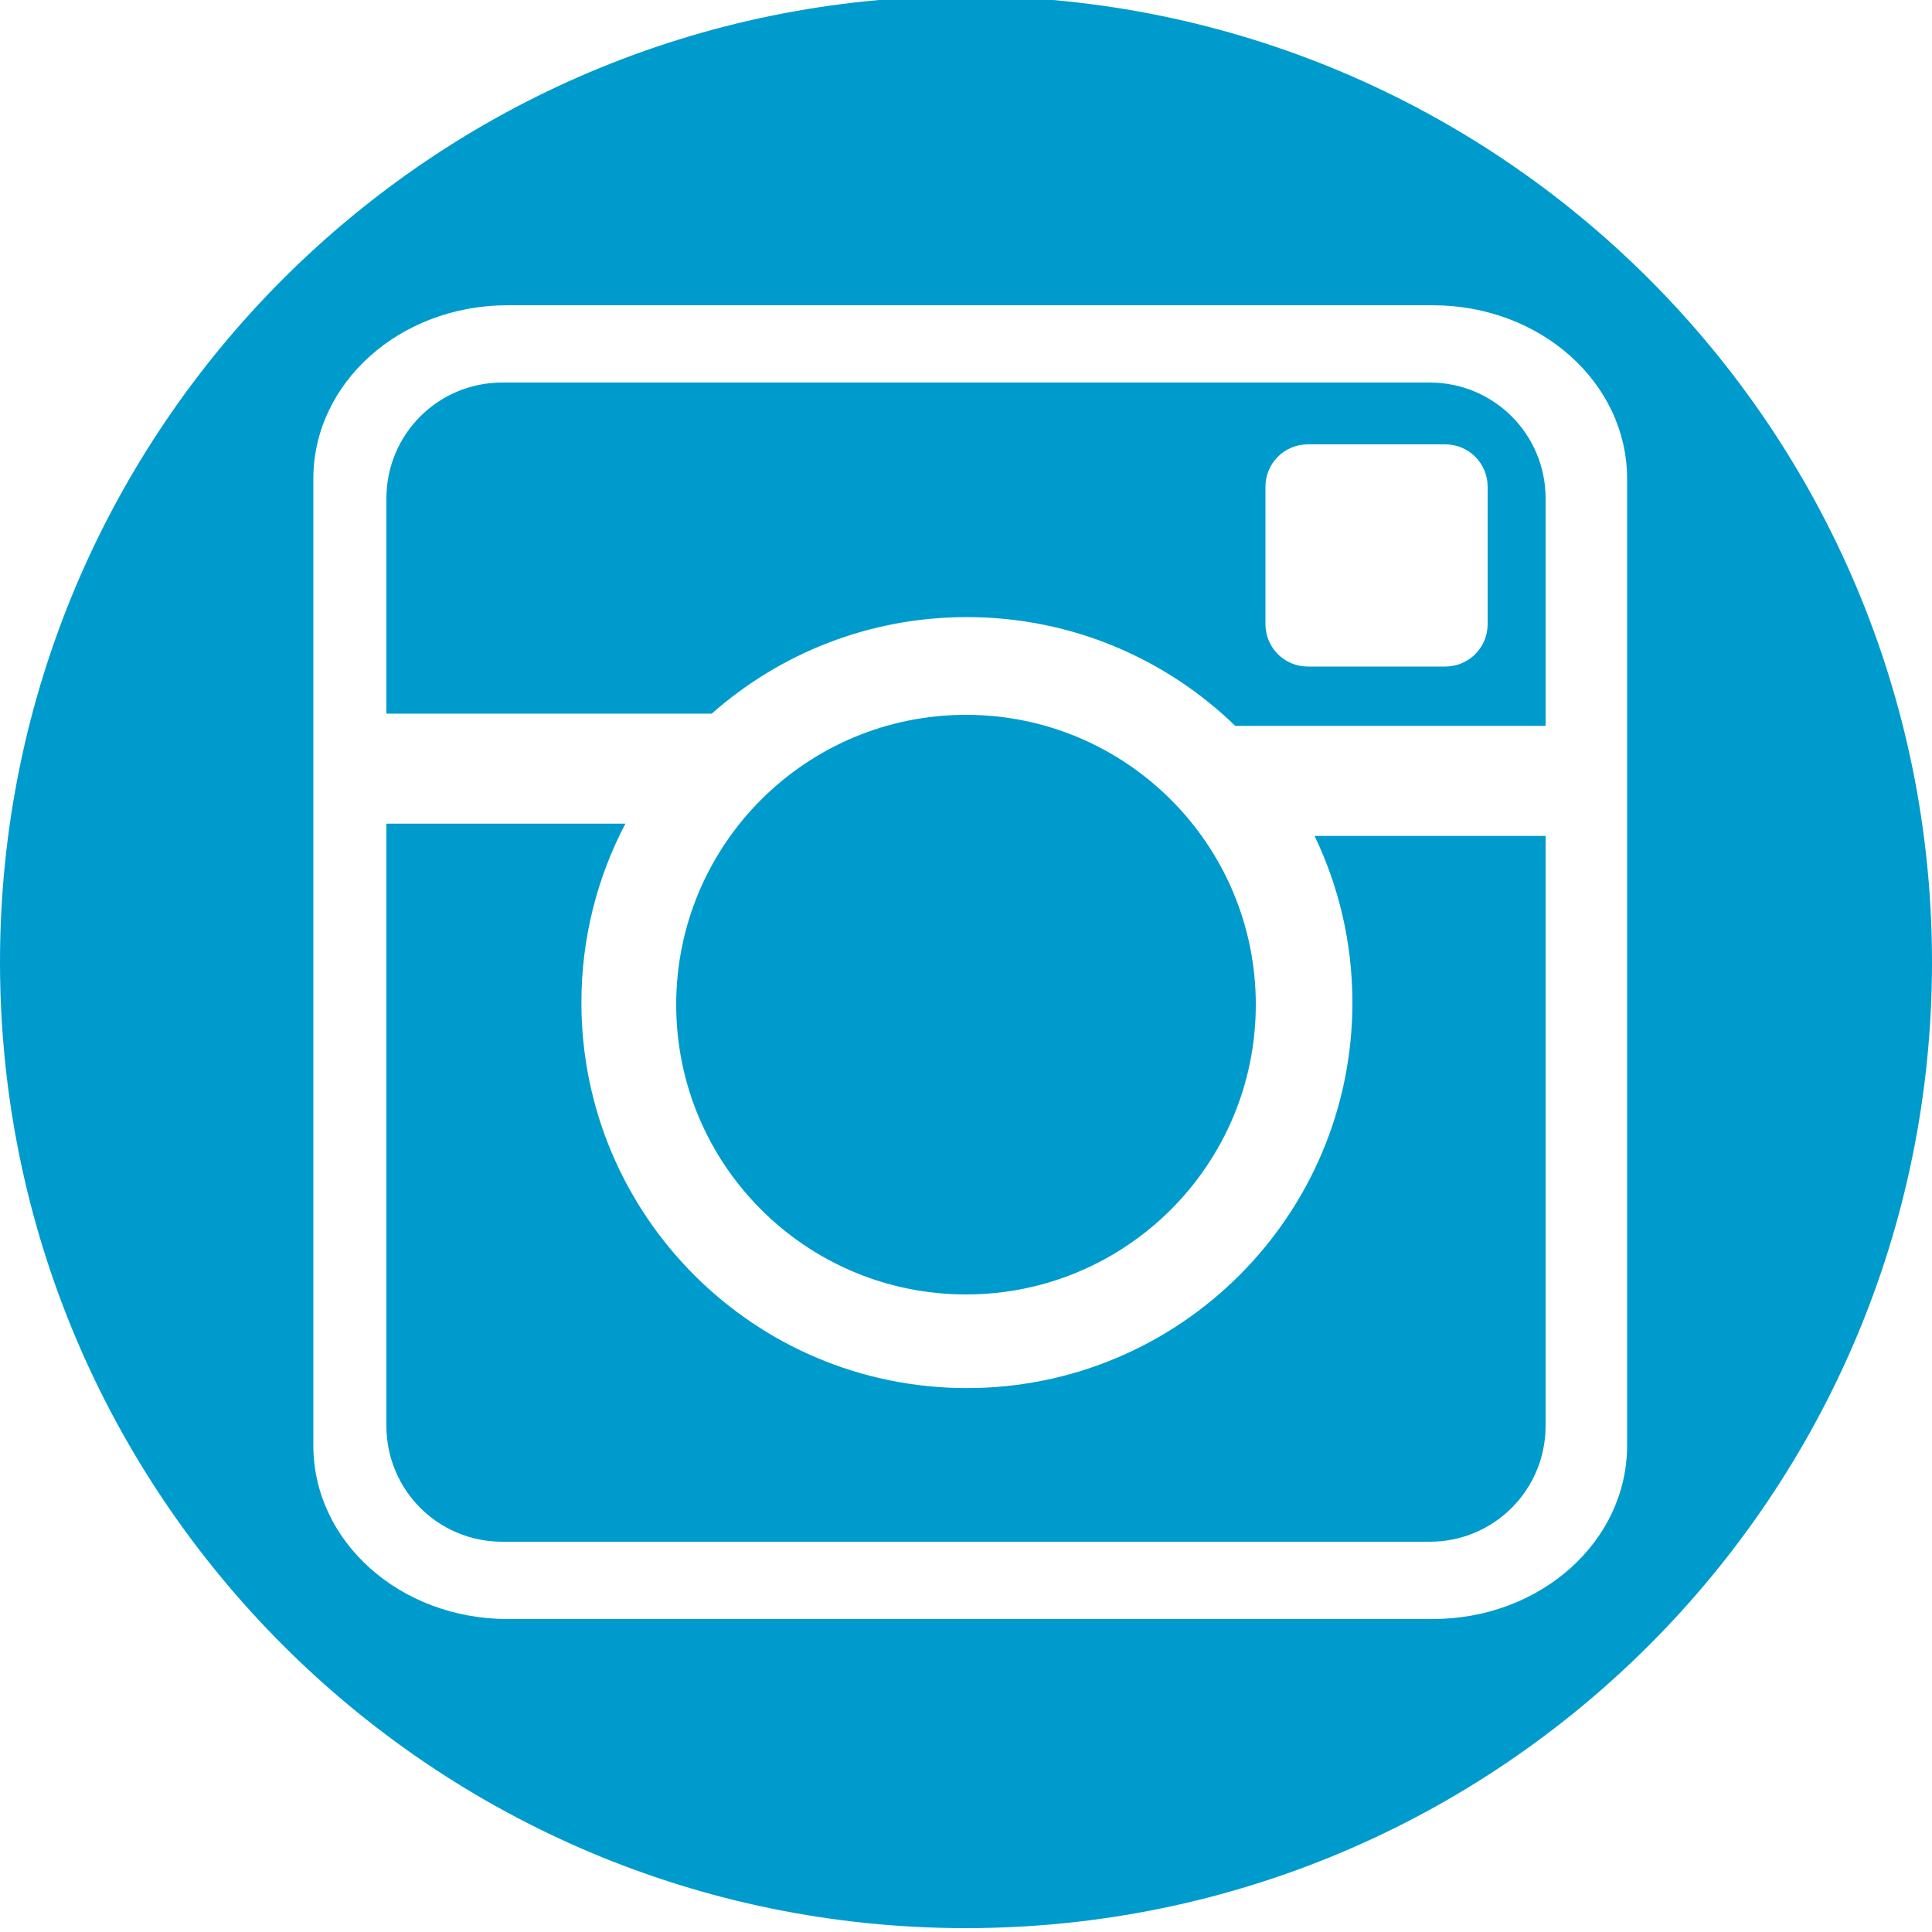
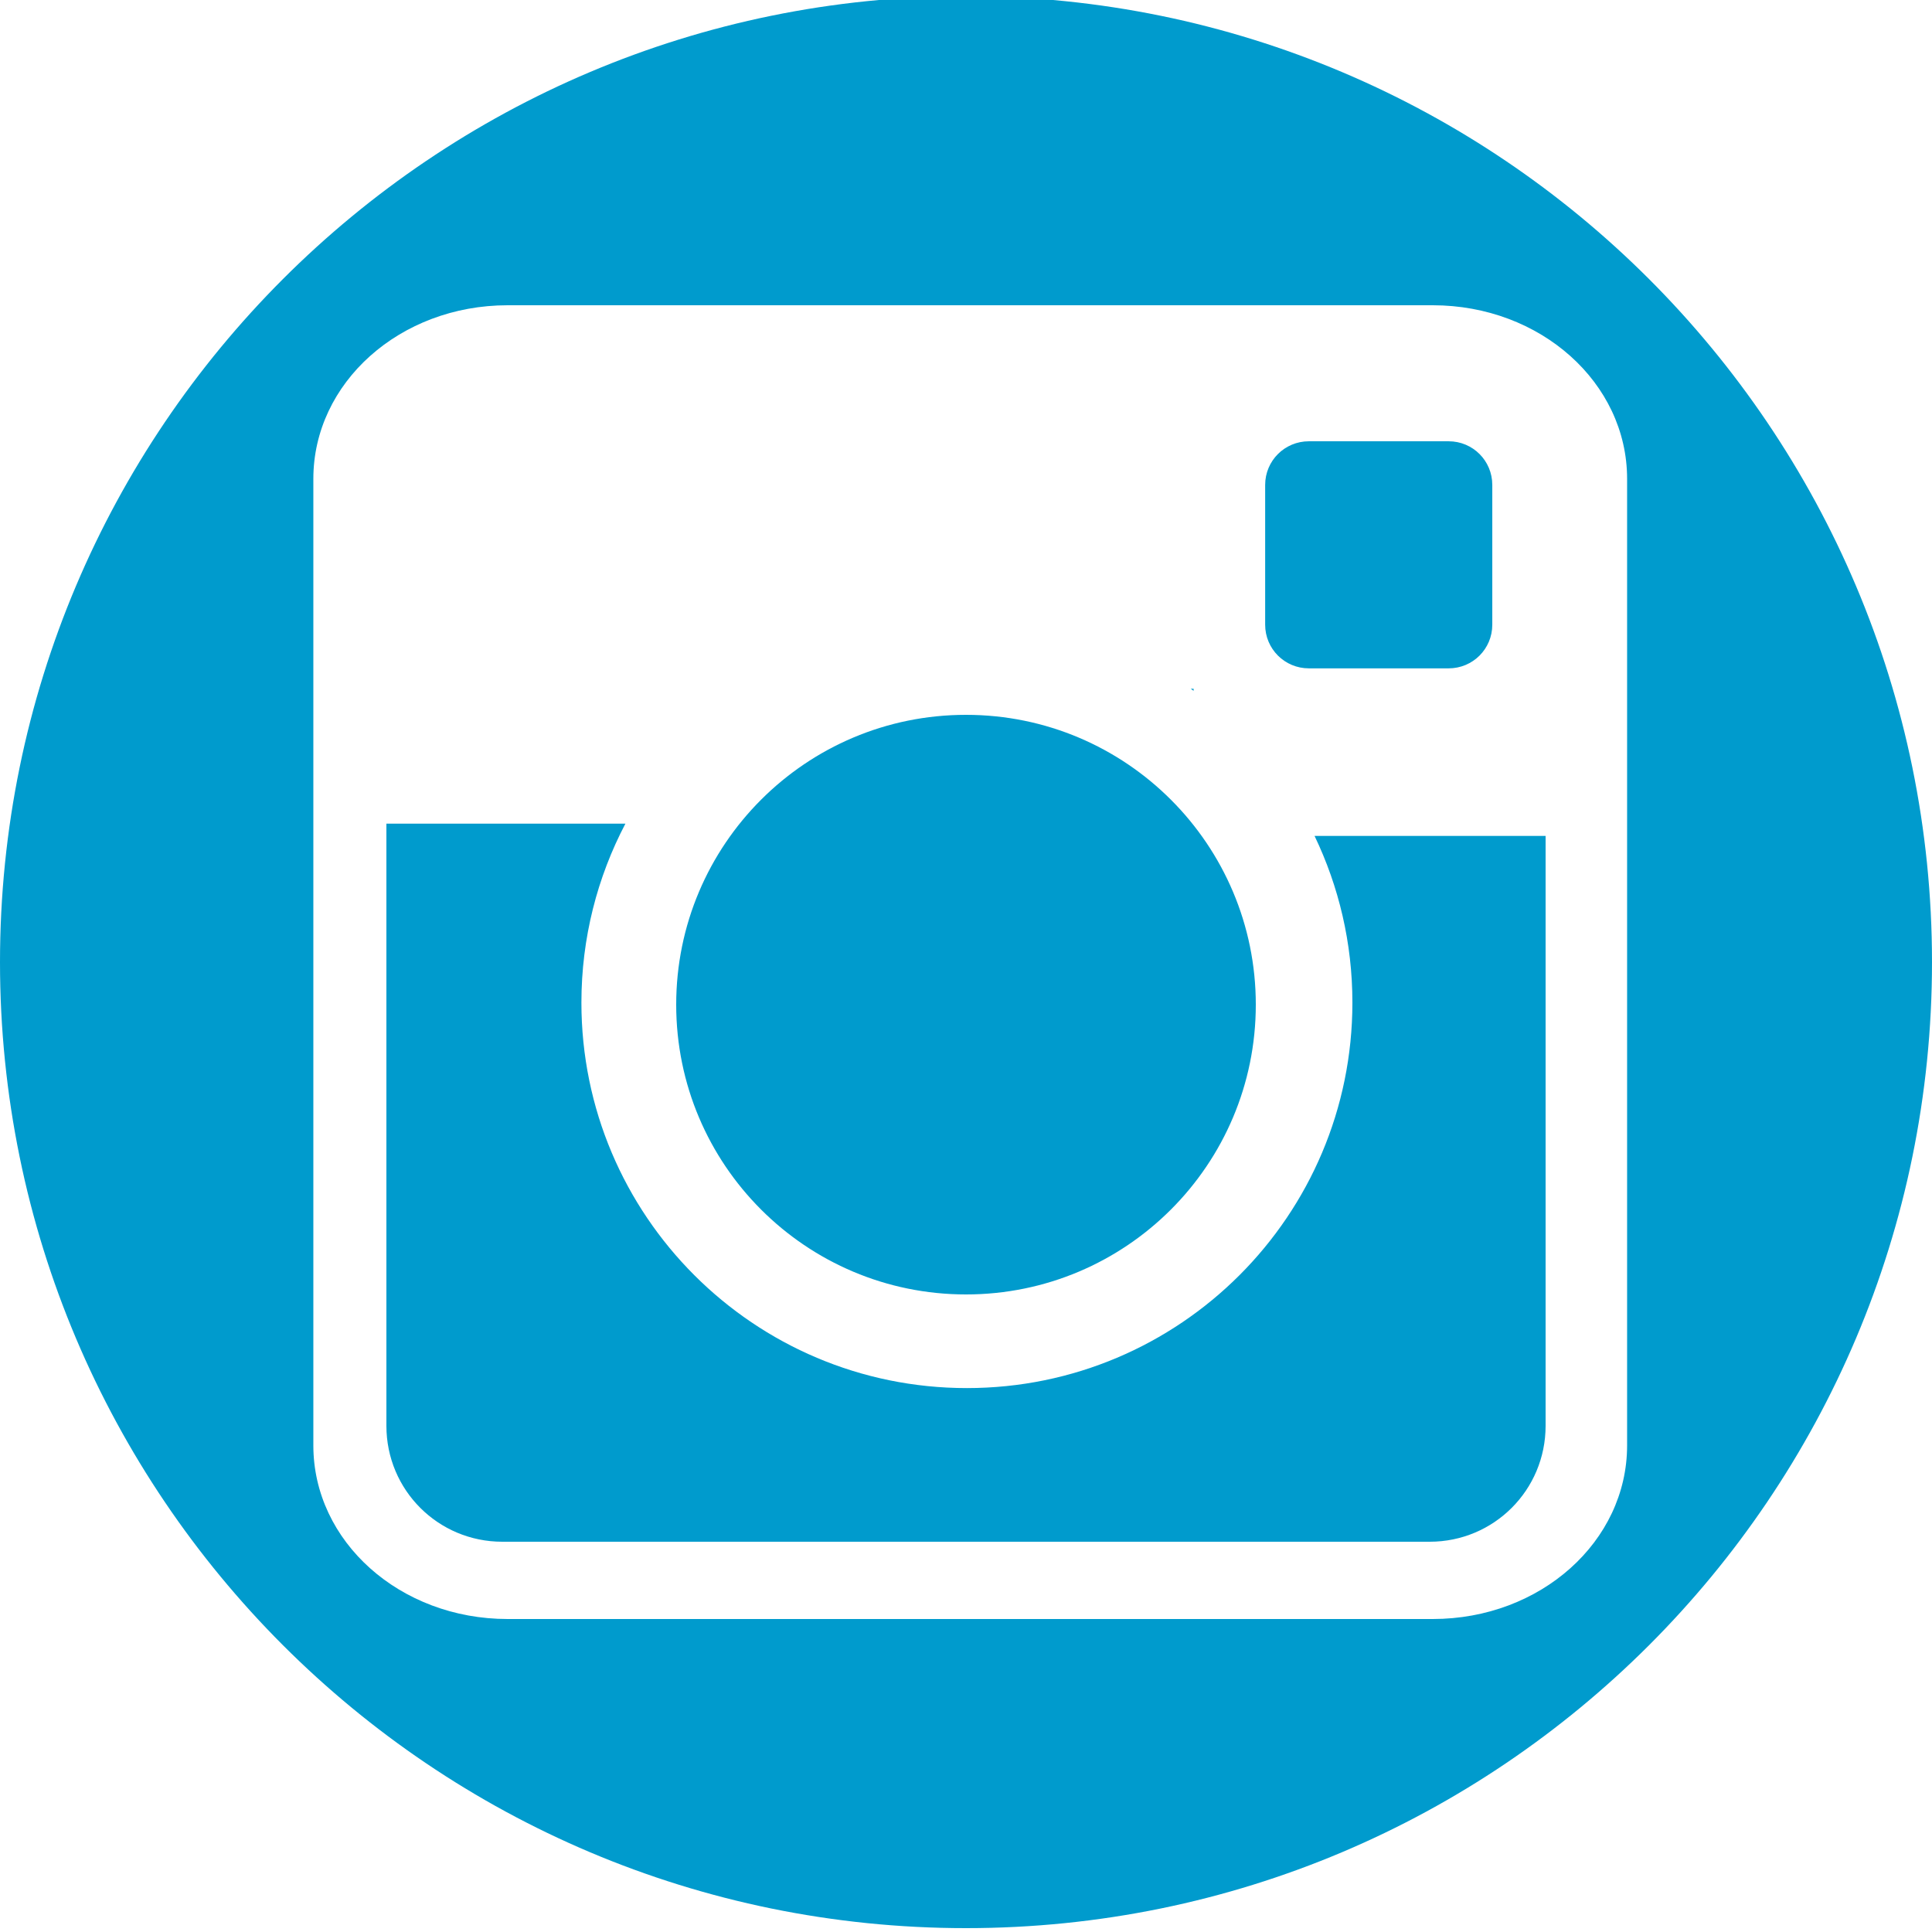
<svg xmlns="http://www.w3.org/2000/svg" version="1.1" width="1000" height="1000" id="svg2">
  <defs id="defs4">
    <clipPath id="clipPath3052">
      <path d="m 0.06,162.536 199.94,0 0,-162.476 -199.94,0 0,162.476 z" id="path3054" />
    </clipPath>
  </defs>
-   <path style="fill:#009bcd;fill-opacity:1;stroke:none" d="M 500 -2 C 223.858 -2 0 221.858 0 498 C 0 774.142 223.858 998 500 998 C 776.142 998 1000 774.142 1000 498 C 1000 221.858 776.142 -2 500 -2 z M 262.75 158 L 741.594 158 C 797.31 158 842.188 198.066 842.188 247.844 L 842.188 748.156 C 842.188 797.934 797.31 838 741.594 838 L 262.75 838 C 207.034 838 162.188 797.934 162.188 748.156 L 162.188 247.844 C 162.188 198.066 207.034 158 262.75 158 z M 260 198 C 226.76 198 200 224.76 200 258 L 200 369.375 L 368.406 369.375 C 403.59 338.287 449.825 319.406 500.469 319.406 C 554.474 319.406 603.451 340.868 639.375 375.719 L 800 375.719 L 800 258 C 800 224.76 773.24 198 740 198 L 260 198 z M 676.938 230 L 748.062 230 C 760.212 230 770 239.788 770 251.938 L 770 323.062 C 770 335.212 760.212 345 748.062 345 L 676.938 345 C 664.788 345 655 335.212 655 323.062 L 655 251.938 C 655 239.788 664.788 230 676.938 230 z M 500 370 C 417.157 370 350 437.157 350 520 C 350 602.843 417.157 670 500 670 C 582.843 670 650 602.843 650 520 C 650 437.157 582.843 370 500 370 z M 200 426.312 L 200 738 C 200 771.24 226.76 798 260 798 L 740 798 C 773.24 798 800 771.24 800 738 L 800 432.656 L 680.406 432.656 C 692.951 458.771 700 488.028 700 518.938 C 700 629.137 610.669 718.469 500.469 718.469 C 390.269 718.469 300.938 629.137 300.938 518.938 C 300.938 485.501 309.183 453.994 323.719 426.312 L 200 426.312 z " id="path2986" />
+   <path d="M 500,-2 C 223.858,-2 0,221.858 0,498 0,774.142 223.858,998 500,998 776.142,998 1000,774.142 1000,498 1000,221.858 776.142,-2 500,-2 z m -237.25,160 478.844,0 c 55.716,0 100.594,40.066 100.594,89.844 l 0,500.312 C 842.188,797.934 797.31,838 741.594,838 L 262.75,838 c -55.716,0 -100.562,-40.066 -100.562,-89.844 l 0,-500.312 C 162.188,198.066 207.034,158 262.75,158 z m 414.719,70.406 c -12.523,0 -22.625,10.07 -22.625,22.594 l 0,72.344 c 0,12.523 10.102,22.594 22.625,22.594 l 72.344,0 c 12.523,0 22.594,-10.07 22.594,-22.594 l 0,-72.344 c 0,-12.523 -10.07,-22.594 -22.594,-22.594 l -72.344,0 z M 616.312,356.5 c 0.496,0.355 1.007,0.704 1.5,1.062 l 0,-1.062 -1.5,0 z M 500,370 c -82.843,0 -150,67.157 -150,150 0,82.843 67.157,150 150,150 82.843,0 150,-67.157 150,-150 0,-82.843 -67.157,-150 -150,-150 z M 200,426.312 200,738 c 0,33.24 26.76,60 60,60 l 480,0 c 33.24,0 60,-26.76 60,-60 l 0,-305.344 -119.594,0 C 692.951,458.771 700,488.028 700,518.938 c 0,110.2 -89.331,199.531 -199.531,199.531 -110.2,0 -199.531,-89.331 -199.531,-199.531 0,-33.436 8.246,-64.943 22.781,-92.625 l -123.719,0 z" id="path2986" style="fill:#009bcd;fill-opacity:1;stroke:none" />
</svg>
